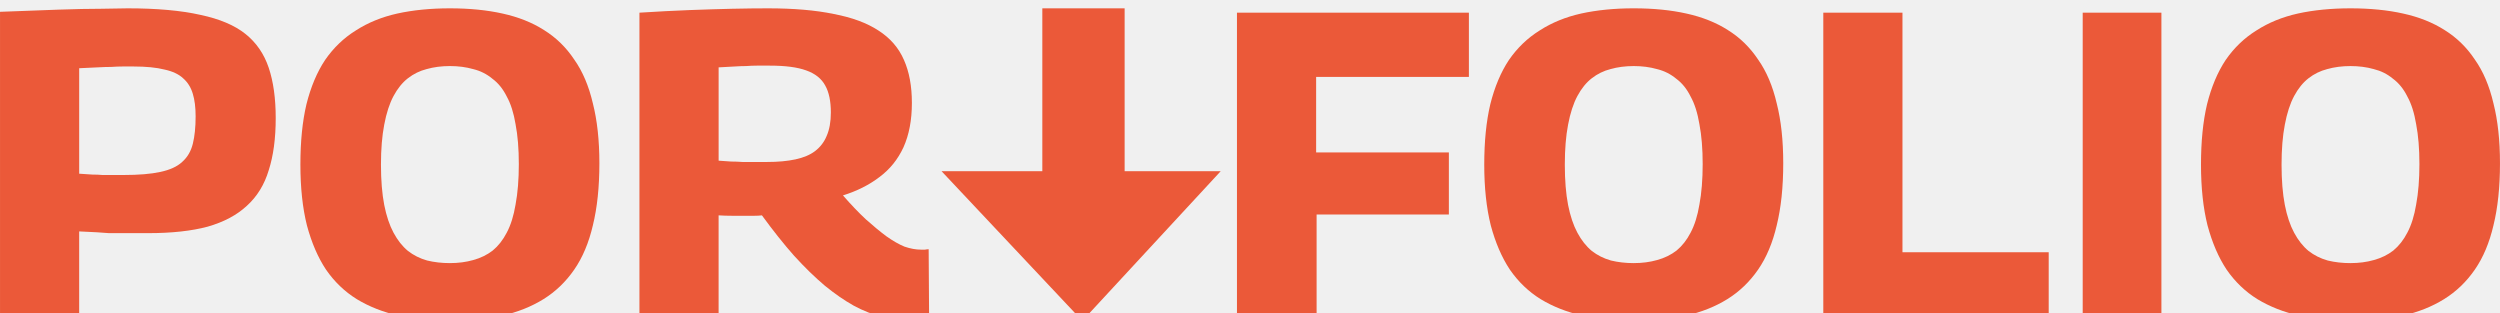
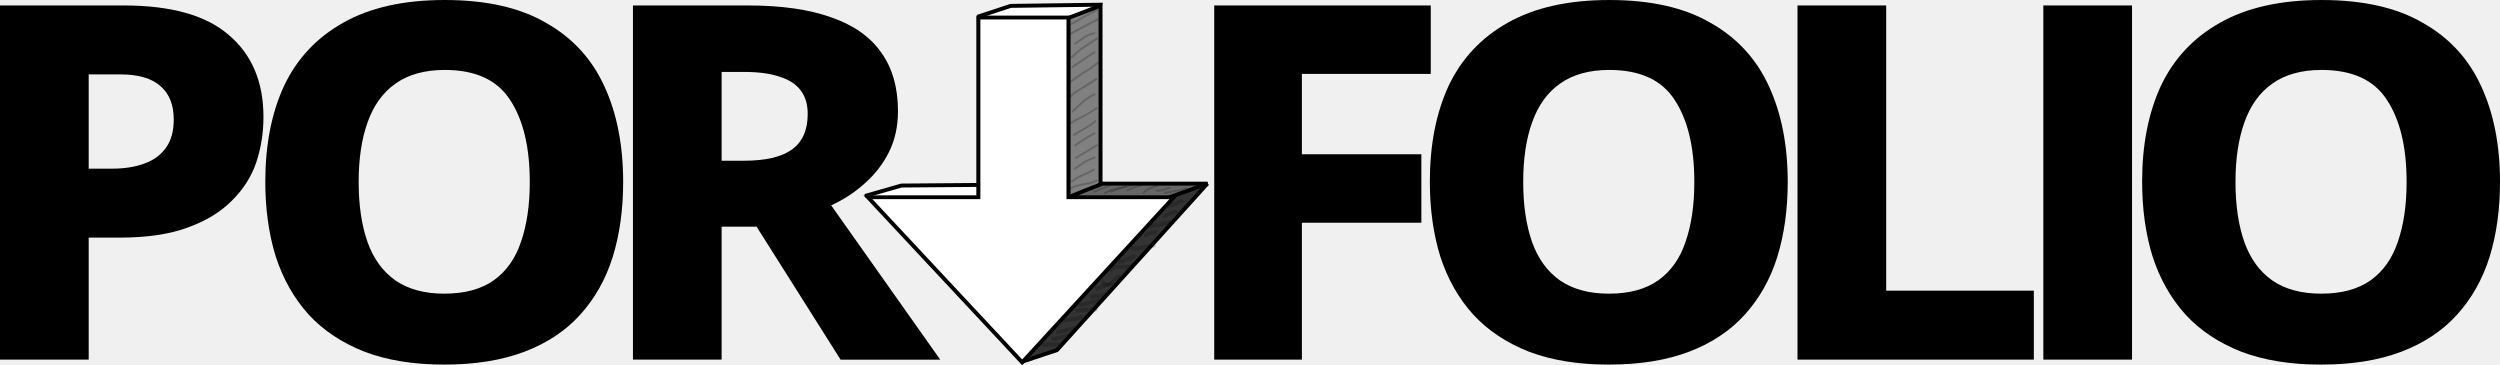
- <svg xmlns="http://www.w3.org/2000/svg" width="1200" height="150" viewBox="0 0 317.5 39.688" version="1.1" id="svg5" xml:space="preserve">
+ <svg xmlns="http://www.w3.org/2000/svg" width="1200" height="175" viewBox="0 0 317.5 46.302" version="1.1" id="svg5" xml:space="preserve">
  <defs id="defs2">
    <rect x="-675.955" y="255.18" width="1620.663" height="722.105" id="rect240" />
  </defs>
  <g id="layer1">
+     <g id="g77" transform="matrix(0.945791,0,0,0.945791,8.744033,-79.35132)">
+       <g id="g25">
+         <g aria-label="PORTFOLIO" transform="matrix(1.199849,0,0,1.126267,-26.96912,84.66667)" id="text443-9" style="font-weight:bold;font-size:57.099px;font-family:Arial;-inkscape-font-specification:'Arial Bold';fill:#000000;fill-opacity:1;stroke-width:0.6;stroke-linecap:square;stop-color:#000000">
+           <path d="M 127.791,-9.3962398e-7 V 21.422 h -12.359 l 17.263,19.689 16.97,-19.689 H 137.882 V -9.3962398e-7 Z" style="fill:#000000;fill-opacity:1;stroke-width:1" id="path747-1" />
+         </g>
+         <path style="fill:#ffffff;fill-opacity:1;stroke:#000000;stroke-width:0.529;stroke-dasharray:none;stroke-opacity:1" d="m 122.02,86.15 4.444,-1.46 12.015,-0.159 -4.206,16.157 -9.269,-7.11" id="path7" />
+         <path style="fill:#808080;stroke:#000000;stroke-width:0.529;stroke-dasharray:none;stroke-opacity:1" d="m 134.045,86.371 4.489,-1.706 V 108.816 l -9.068,3.591 1.885,-21.997" id="path3" />
+         <path style="fill:#666666;stroke:#000000;stroke-width:0.529;stroke-dasharray:none;stroke-opacity:1" d="m 133.785,110.621 c 0.359,-0.269 5.028,-2.065 5.028,-2.065 h 14.096 l -7.901,3.232 -12.48,1.257" id="path4" />
+         <path style="fill:#333333;stroke:#000000;stroke-width:0.529;stroke-dasharray:none;stroke-opacity:1" d="m 128.114,132.431 4.571,-1.524 20.188,-22.347 -6.349,2.285 -17.014,9.65" id="path5" />
+         <path style="fill:#ffffff;fill-opacity:1;stroke:#000000;stroke-width:0.529;stroke-dasharray:none;stroke-opacity:1" d="m 106.91,110.211 4.888,-1.397 16.062,-0.127 -5.714,5.142" id="path6" />
+         <g aria-label="PORTFOLIO" transform="matrix(1.199849,0,0,1.126267,-31.20245,86.25417)" id="g2" style="font-weight:bold;font-size:57.099px;font-family:Arial;-inkscape-font-specification:'Arial Bold';fill:#ffffff;fill-opacity:1;stroke:#000000;stroke-width:0.455;stroke-linecap:square;stroke-dasharray:none;stroke-opacity:1;stop-color:#000000">
+           <path d="M 127.791,-9.3962398e-7 V 21.422 h -12.359 l 17.263,19.689 16.97,-19.689 H 137.882 V -9.3962398e-7 Z" style="fill:#ffffff;fill-opacity:1;stroke:#000000;stroke-width:0.455;stroke-dasharray:none;stroke-opacity:1" id="path2" />
+         </g>
+       </g>
+       <g id="g76">
+         <path style="opacity:0.2;fill:none;fill-opacity:1;stroke:#000000;stroke-width:0.529;stroke-dasharray:none;stroke-opacity:1" d="m 130.633,130.184 c 0.838,0 1.676,0 2.514,0" id="path25" />
+         <path style="opacity:0.2;fill:none;fill-opacity:1;stroke:#000000;stroke-width:0.529;stroke-dasharray:none;stroke-opacity:1" d="m 131.98,129.466 c 0.84,-0.21 0.383,-0.098 2.245,-0.494 0.015,-0.003 0.045,0.015 0.045,0 0,-0.121 -0.238,-0.045 -0.359,-0.045" id="path26" />
+         <path style="opacity:0.2;fill:none;fill-opacity:1;stroke:#000000;stroke-width:0.529;stroke-dasharray:none;stroke-opacity:1" d="m 132.609,128.523 c 1.278,-0.256 0.451,-0.079 2.469,-0.584 0.2,-0.05 0.136,-0.001 0.224,-0.09" id="path27" />
+         <path style="opacity:0.2;fill:none;fill-opacity:1;stroke:#000000;stroke-width:0.529;stroke-dasharray:none;stroke-opacity:1" d="m 133.551,126.952 c 0.844,-0.205 1.822,-0.092 2.559,-0.584" id="path28" />
+         <path style="opacity:0.2;fill:none;fill-opacity:1;stroke:#000000;stroke-width:0.529;stroke-dasharray:none;stroke-opacity:1" d="m 135.122,125.65 c 1.883,-0.222 1.014,-0.18 2.604,-0.18 0.045,0 0.103,0.032 0.135,0 0.024,-0.024 -0.03,-0.06 -0.045,-0.09" id="path29" />
+         <path style="opacity:0.2;fill:none;fill-opacity:1;stroke:#000000;stroke-width:0.529;stroke-dasharray:none;stroke-opacity:1" d="m 135.616,124.887 c 1.107,-0.241 2.193,-0.593 3.322,-0.718" id="path30" />
+         <path style="opacity:0.2;fill:none;fill-opacity:1;stroke:#000000;stroke-width:0.529;stroke-dasharray:none;stroke-opacity:1" d="m 137.143,123.855 c 0.625,-0.392 1.587,-0.015 2.11,-0.539" id="path31" />
+         <path style="opacity:0.2;fill:none;fill-opacity:1;stroke:#000000;stroke-width:0.529;stroke-dasharray:none;stroke-opacity:1" d="m 137.861,122.777 c 2.014,-0.767 1.229,-0.572 2.289,-0.808" id="path32" />
+         <path style="opacity:0.2;fill:none;fill-opacity:1;stroke:#000000;stroke-width:0.529;stroke-dasharray:none;stroke-opacity:1" d="m 138.714,121.745 c 1.185,1.158 1.668,-0.763 2.559,-0.763" id="path33" />
+         <path style="opacity:0.2;fill:none;fill-opacity:1;stroke:#000000;stroke-width:0.529;stroke-dasharray:none;stroke-opacity:1" d="m 139.746,120.308 c 0.733,-1.001 1.949,-0.337 2.873,-0.673 0.276,-0.1 -0.015,-0.09 0.135,-0.09" id="path34" />
+         <path style="opacity:0.2;fill:none;fill-opacity:1;stroke:#000000;stroke-width:0.529;stroke-dasharray:none;stroke-opacity:1" d="m 140.869,119.141 c 0.799,-0.187 1.556,-0.531 2.289,-0.898" id="path35" />
+         <path style="opacity:0.2;fill:none;fill-opacity:1;stroke:#000000;stroke-width:0.529;stroke-dasharray:none;stroke-opacity:1" d="m 142.619,117.211 c 1.14,0.152 2.183,-0.248 3.277,-0.404" id="path36" />
+         <path style="opacity:0.2;fill:none;fill-opacity:1;stroke:#000000;stroke-width:0.529;stroke-dasharray:none;stroke-opacity:1" d="m 144.415,115.595 c 0.497,-0.341 1.064,-0.539 1.661,-0.539" id="path37" />
+         <path style="opacity:0.2;fill:none;fill-opacity:1;stroke:#000000;stroke-width:0.529;stroke-dasharray:none;stroke-opacity:1" d="m 145.133,114.293 c 2.063,-0.401 1.01,-0.179 2.604,-0.539 0.138,-0.031 0.546,-0.135 0.404,-0.135" id="path38" />
+         <path style="opacity:0.2;fill:none;fill-opacity:1;stroke:#000000;stroke-width:0.529;stroke-dasharray:none;stroke-opacity:1" d="m 146.929,113.036 c 2.368,-1.184 -0.068,-0.042 1.616,-0.673 0.029,-0.011 0.209,-0.149 0.269,-0.18" id="path39" />
+         <path style="opacity:0.2;fill:none;fill-opacity:1;stroke:#000000;stroke-width:0.529;stroke-dasharray:none;stroke-opacity:1" d="m 147.512,111.599 c 0.627,-0.148 1.2,-0.444 1.796,-0.673 0.106,-0.041 0.281,-0.057 0.359,-0.135" id="path40" />
+         <path style="opacity:0.2;fill:none;fill-opacity:1;stroke:#000000;stroke-width:0.265;stroke-dasharray:none;stroke-opacity:1" d="m 147.063,109.759 c 0.745,0 0.135,0.019 1.526,-0.224 0.284,-0.05 0.578,-0.05 0.853,-0.135 0.224,-0.069 0.473,-0.224 0.718,-0.224" id="path41" />
+         <path style="opacity:0.2;fill:none;fill-opacity:1;stroke:#000000;stroke-width:0.265;stroke-dasharray:none;stroke-opacity:1" d="m 145.986,109.49 c 0.697,0.156 1.305,-0.359 1.975,-0.359" id="path42" />
+         <path style="opacity:0.2;fill:none;fill-opacity:1;stroke:#000000;stroke-width:0.265;stroke-dasharray:none;stroke-opacity:1" d="m 144.28,109.894 c 0.495,-0.85 1.724,-0.781 2.379,-1.437" id="path43" />
+         <path style="opacity:0.2;fill:none;fill-opacity:1;stroke:#000000;stroke-width:0.265;stroke-dasharray:none;stroke-opacity:1" d="m 142.036,109.49 c 0.698,-0.349 1.445,-0.574 2.2,-0.763" id="path44" />
+         <path style="opacity:0.2;fill:none;fill-opacity:1;stroke:#000000;stroke-width:0.265;stroke-dasharray:none;stroke-opacity:1" d="m 139.881,109.714 c 0.06,-0.045 0.109,-0.11 0.18,-0.135 0.711,-0.246 1.434,-0.458 2.155,-0.673 0.142,-0.043 0.895,-0.132 1.122,-0.359" id="path45" />
+         <path style="opacity:0.2;fill:none;fill-opacity:1;stroke:#000000;stroke-width:0.265;stroke-dasharray:none;stroke-opacity:1" d="m 139.028,109.894 c 1.05,-0.698 1.951,-0.665 3.053,-1.032" id="path46" />
+         <path style="opacity:0.2;fill:none;fill-opacity:1;stroke:#000000;stroke-width:0.265;stroke-dasharray:none;stroke-opacity:1" d="m 137.547,109.714 c 0.861,-0.369 1.597,-0.694 2.469,-1.032 0.371,-0.144 0.275,-0.135 0.494,-0.135" id="path47" />
+         <path style="opacity:0.2;fill:none;fill-opacity:1;stroke:#000000;stroke-width:0.265;stroke-dasharray:none;stroke-opacity:1" d="m 138.175,85.203 c -1.284,0.552 -2.432,1.351 -3.681,1.975" id="path62" />
+         <path style="opacity:0.2;fill:none;fill-opacity:1;stroke:#000000;stroke-width:0.265;stroke-dasharray:none;stroke-opacity:1" d="m 138.31,86.416 c -1.265,0.658 -1.717,0.888 -3.142,1.661 -0.631,0.342 -0.472,0.234 -0.853,0.539" id="path63" />
+         <path style="opacity:0.2;fill:none;fill-opacity:1;stroke:#000000;stroke-width:0.265;stroke-dasharray:none;stroke-opacity:1" d="m 137.816,88.346 c -1.215,0.152 -1.865,0.908 -2.783,1.481" id="path64" />
+         <path style="opacity:0.2;fill:none;fill-opacity:1;stroke:#000000;stroke-width:0.265;stroke-dasharray:none;stroke-opacity:1" d="m 138.13,89.019 c -0.289,0.19 -2.139,1.376 -2.649,1.796 -0.212,0.175 -0.38,0.399 -0.584,0.584 -0.371,0.336 -0.359,0.114 -0.359,0.314" id="path65" />
+         <path style="opacity:0.2;fill:none;fill-opacity:1;stroke:#000000;stroke-width:0.265;stroke-dasharray:none;stroke-opacity:1" d="m 137.771,90.86 c -1.522,1.054 -0.773,0.546 -2.245,1.526 -0.185,0.124 -0.808,0.476 -0.808,0.628" id="path66" />
+         <path style="opacity:0.2;fill:none;fill-opacity:1;stroke:#000000;stroke-width:0.265;stroke-dasharray:none;stroke-opacity:1" d="m 138.265,92.251 c -0.344,0.269 -0.674,0.558 -1.032,0.808 -0.331,0.23 -0.695,0.409 -1.032,0.628 -0.631,0.411 -1.215,0.885 -1.841,1.302" id="path67" />
+         <path style="opacity:0.2;fill:none;fill-opacity:1;stroke:#000000;stroke-width:0.265;stroke-dasharray:none;stroke-opacity:1" d="m 138.04,94.451 c -4.633,3.088 2.117,-1.383 -2.828,1.796 -0.408,0.262 -0.382,0.318 -0.718,0.628 -0.359,0.332 -0.182,0.094 -0.359,0.359" id="path68" />
+         <path style="opacity:0.2;fill:none;fill-opacity:1;stroke:#000000;stroke-width:0.265;stroke-dasharray:none;stroke-opacity:1" d="m 137.816,96.516 c -1.246,0.555 -2.157,1.483 -3.097,2.424" id="path69" />
+         <path style="opacity:0.2;fill:none;fill-opacity:1;stroke:#000000;stroke-width:0.265;stroke-dasharray:none;stroke-opacity:1" d="m 138.085,98.401 c -2.889,1.784 -0.236,0.209 -2.783,1.571 -0.015,0.008 -0.97,0.628 -1.077,0.628" id="path70" />
+         <path style="opacity:0.2;fill:none;fill-opacity:1;stroke:#000000;stroke-width:0.265;stroke-dasharray:none;stroke-opacity:1" d="m 137.906,100.107 c -0.899,0.827 -2.027,1.274 -3.008,1.975" id="path71" />
+         <path style="opacity:0.2;fill:none;fill-opacity:1;stroke:#000000;stroke-width:0.265;stroke-dasharray:none;stroke-opacity:1" d="m 137.816,101.723 c -0.578,0.347 -1.818,1.065 -2.469,1.526 -0.345,0.244 -0.062,0.099 -0.314,0.224" id="path72" />
+         <path style="opacity:0.2;fill:none;fill-opacity:1;stroke:#000000;stroke-width:0.265;stroke-dasharray:none;stroke-opacity:1" d="m 138.22,103.339 c -2.038,1.112 0.007,-0.031 -1.841,1.077 -0.236,0.141 -0.485,0.258 -0.718,0.404 -0.173,0.108 -0.324,0.246 -0.494,0.359" id="path73" />
+         <path style="opacity:0.2;fill:none;fill-opacity:1;stroke:#000000;stroke-width:0.265;stroke-dasharray:none;stroke-opacity:1" d="m 137.816,105 c -1.49,0.673 -1.117,0.407 -2.245,1.212 -0.592,0.423 -0.198,0.211 -0.584,0.404" id="path74" />
+         <path style="opacity:0.2;fill:none;fill-opacity:1;stroke:#000000;stroke-width:0.265;stroke-dasharray:none;stroke-opacity:1" d="m 137.726,106.617 c -0.757,0.504 -1.632,0.778 -2.424,1.212 -0.131,0.072 -0.235,0.186 -0.359,0.269 -0.156,0.104 -0.23,0.102 -0.314,0.269" id="path75" />
+         <path style="opacity:0.2;fill:none;fill-opacity:1;stroke:#000000;stroke-width:0.265;stroke-dasharray:none;stroke-opacity:1" d="m 138.13,108.098 c -1.097,0.626 -2.533,0.417 -3.591,1.122" id="path76" />
+       </g>
+     </g>
    <text xml:space="preserve" transform="scale(0.2645833)" id="text238" style="font-weight:bold;font-size:192px;line-height:normal;font-family:Arial;-inkscape-font-specification:'Arial Bold';text-decoration-color:#000000;white-space:pre;shape-inside:url(#rect240);display:inline;fill:#000000;stroke-width:0.756;stroke-linecap:square;stroke-linejoin:bevel;paint-order:fill markers stroke;stop-color:#000000" />
    <g aria-label="PORTFOLIO" transform="scale(1.017474,0.9828263)" id="text246" style="font-weight:bold;font-size:54.552px;font-family:Arial;-inkscape-font-specification:'Arial Bold';stroke-width:0.2;stroke-linecap:square;stroke-linejoin:bevel;paint-order:fill markers stroke;stop-color:#000000" />
-     <g aria-label="PORTFOLIO" transform="matrix(1.03587,0,0,0.9653724,0,1.058333)" id="text443" style="font-weight:bold;font-size:57.099px;font-family:Arial;-inkscape-font-specification:'Arial Bold';fill:#eb5939;fill-opacity:1;stroke-width:0.6;stroke-linecap:square;stop-color:#000000">
-       <path d="M 3.8146973e-8,40.54 V 0.457 Q 4.111,0.285 7.194,0.171 10.278,0.057 12.39,0.057 14.56,-8.3923339e-7 15.645,-8.3923339e-7 q 5.367,0 8.907,0.856 3.54,0.799 5.539,2.512 1.998,1.713 2.855,4.454 0.856,2.741 0.856,6.623 0,3.997 -0.856,6.852 -0.799,2.855 -2.684,4.682 -1.827,1.827 -4.796,2.741 -2.969,0.856 -7.309,0.856 -1.256,0 -2.113,0 -0.799,0 -1.427,0 -0.628,0 -1.256,0 -0.628,-0.057 -1.485,-0.114 -0.856,-0.057 -2.17,-0.114 V 40.54 Z M 9.707,7.88 v 13.875 q 0.914,0.057 1.599,0.114 0.685,0 1.256,0.057 0.628,0 1.199,0 0.628,0 1.37,0 2.798,0 4.511,-0.4 1.77,-0.4 2.684,-1.313 0.971,-0.914 1.313,-2.398 0.343,-1.485 0.343,-3.597 0,-1.77 -0.343,-2.969 Q 23.296,9.992 22.44,9.193 21.64,8.394 20.156,8.051 18.671,7.651 16.387,7.651 q -0.742,0 -1.37,0 -0.628,0 -1.37,0.057 -0.685,0 -1.656,0.057 -0.914,0.057 -2.284,0.114 z" style="font-family:Georama;-inkscape-font-specification:'Georama Bold';stroke-width:0.6" id="path673" />
-       <path d="m 55.157,33.517 q 1.542,0 2.855,-0.4 1.37,-0.4 2.398,-1.256 1.028,-0.914 1.713,-2.341 0.742,-1.485 1.085,-3.711 0.4,-2.284 0.4,-5.31 0,-3.026 -0.4,-5.253 Q 62.866,13.019 62.123,11.591 61.438,10.106 60.353,9.25 59.326,8.336 58.012,7.994 56.699,7.594 55.157,7.594 q -1.542,0 -2.855,0.4 -1.256,0.343 -2.284,1.199 -1.028,0.856 -1.77,2.341 -0.742,1.485 -1.142,3.769 -0.4,2.227 -0.4,5.253 0,3.083 0.4,5.31 0.4,2.17 1.142,3.654 0.742,1.485 1.77,2.398 1.028,0.856 2.341,1.256 1.313,0.343 2.798,0.343 z m 0.057,7.594 q -3.483,0 -6.338,-0.685 -2.855,-0.685 -5.139,-2.17 -2.227,-1.485 -3.769,-3.883 -1.485,-2.398 -2.341,-5.824 -0.799,-3.426 -0.799,-7.994 0,-4.568 0.742,-7.937 Q 38.37,9.193 39.855,6.795 41.397,4.397 43.623,2.912 45.85,1.37 48.705,0.685 51.617,-8.3923339e-7 55.157,-8.3923339e-7 q 3.597,0 6.452,0.685 2.912,0.685 5.082,2.17 2.227,1.485 3.711,3.883 1.542,2.341 2.284,5.767 0.799,3.369 0.799,7.88 0,4.682 -0.799,8.165 -0.742,3.426 -2.284,5.824 -1.542,2.398 -3.769,3.883 -2.227,1.485 -5.082,2.17 -2.855,0.685 -6.338,0.685 z" style="font-family:Georama;-inkscape-font-specification:'Georama Bold';stroke-width:0.6" id="path675" />
-       <path d="m 111.742,41.111 q -1.77,0 -3.54,-0.514 -1.77,-0.457 -3.54,-1.485 -1.713,-1.028 -3.54,-2.627 -1.827,-1.656 -3.769,-3.94 -1.884,-2.284 -3.94,-5.31 -0.343,0.057 -0.971,0.057 -0.571,0 -0.971,0 -0.742,0 -1.656,0 -0.914,0 -1.713,-0.057 V 40.54 H 78.396 V 0.571 Q 81.765,0.343 84.563,0.228 87.418,0.114 89.759,0.057 92.157,-8.392334e-7 94.156,-8.392334e-7 q 4.739,0 8.051,0.742 3.369,0.685 5.481,2.17 2.17,1.485 3.14,3.883 0.971,2.341 0.971,5.653 0,3.369 -1.028,5.824 -1.028,2.398 -2.969,3.94 -1.884,1.542 -4.454,2.398 1.485,1.827 2.798,3.14 1.37,1.313 2.512,2.227 1.199,0.914 2.227,1.37 1.085,0.4 2.056,0.4 0.171,0 0.457,0 0.285,-0.057 0.457,-0.057 l 0.057,9.25 q -0.4,0.057 -0.914,0.114 -0.514,0.057 -1.256,0.057 z M 94.042,20.213 q 1.998,0 3.483,-0.343 1.485,-0.343 2.398,-1.085 0.971,-0.799 1.427,-1.998 0.514,-1.256 0.514,-3.083 0,-2.227 -0.685,-3.54 -0.685,-1.37 -2.341,-1.998 -1.599,-0.628 -4.454,-0.628 -0.914,0 -1.599,0 -0.628,0 -1.313,0.057 -0.628,0 -1.427,0.057 -0.799,0.057 -1.941,0.114 V 20.042 q 0.856,0.057 1.542,0.114 0.685,0 1.37,0.057 0.685,0 1.37,0 0.742,0 1.656,0 z" style="font-family:Georama;-inkscape-font-specification:'Georama Bold';stroke-width:0.6" id="path677" />
-       <path d="M 151.654,40.54 V 0.571 h 28.435 V 9.022 h -18.728 v 9.935 h 16.273 v 8.165 h -16.216 v 13.418 z" style="font-family:Georama;-inkscape-font-specification:'Georama Bold';stroke-width:0.6" id="path681" />
-       <path d="m 200.302,33.517 q 1.542,0 2.855,-0.4 1.37,-0.4 2.398,-1.256 1.028,-0.914 1.713,-2.341 0.742,-1.485 1.085,-3.711 0.4,-2.284 0.4,-5.31 0,-3.026 -0.4,-5.253 -0.343,-2.227 -1.085,-3.654 -0.685,-1.485 -1.77,-2.341 -1.028,-0.914 -2.341,-1.256 -1.313,-0.4 -2.855,-0.4 -1.542,0 -2.855,0.4 -1.256,0.343 -2.284,1.199 -1.028,0.856 -1.77,2.341 -0.742,1.485 -1.142,3.769 -0.4,2.227 -0.4,5.253 0,3.083 0.4,5.31 0.4,2.17 1.142,3.654 0.742,1.485 1.77,2.398 1.028,0.856 2.341,1.256 1.313,0.343 2.798,0.343 z m 0.057,7.594 q -3.483,0 -6.338,-0.685 -2.855,-0.685 -5.139,-2.17 -2.227,-1.485 -3.769,-3.883 -1.485,-2.398 -2.341,-5.824 -0.799,-3.426 -0.799,-7.994 0,-4.568 0.742,-7.937 0.799,-3.426 2.284,-5.824 1.542,-2.398 3.769,-3.883 2.227,-1.542 5.082,-2.227 2.912,-0.685 6.452,-0.685 3.597,0 6.452,0.685 2.912,0.685 5.082,2.17 2.227,1.485 3.711,3.883 1.542,2.341 2.284,5.767 0.799,3.369 0.799,7.88 0,4.682 -0.799,8.165 -0.742,3.426 -2.284,5.824 -1.542,2.398 -3.769,3.883 -2.227,1.485 -5.082,2.17 -2.855,0.685 -6.338,0.685 z" style="font-family:Georama;-inkscape-font-specification:'Georama Bold';stroke-width:0.6" id="path683" />
-       <path d="M 223.541,40.54 V 0.571 h 9.707 V 32.089 h 17.929 v 8.451 z" style="font-family:Georama;-inkscape-font-specification:'Georama Bold';stroke-width:0.6" id="path685" />
-       <path d="M 255.345,40.54 V 0.571 h 9.65 V 40.54 Z" style="font-family:Georama;-inkscape-font-specification:'Georama Bold';stroke-width:0.6" id="path687" />
-       <path d="m 288.177,33.517 q 1.542,0 2.855,-0.4 1.37,-0.4 2.398,-1.256 1.028,-0.914 1.713,-2.341 0.742,-1.485 1.085,-3.711 0.4,-2.284 0.4,-5.31 0,-3.026 -0.4,-5.253 -0.343,-2.227 -1.085,-3.654 -0.685,-1.485 -1.77,-2.341 -1.028,-0.914 -2.341,-1.256 -1.313,-0.4 -2.855,-0.4 -1.542,0 -2.855,0.4 -1.256,0.343 -2.284,1.199 -1.028,0.856 -1.77,2.341 -0.742,1.485 -1.142,3.769 -0.4,2.227 -0.4,5.253 0,3.083 0.4,5.31 0.4,2.17 1.142,3.654 0.742,1.485 1.77,2.398 1.028,0.856 2.341,1.256 1.313,0.343 2.798,0.343 z m 0.057,7.594 q -3.483,0 -6.338,-0.685 -2.855,-0.685 -5.139,-2.17 -2.227,-1.485 -3.769,-3.883 -1.485,-2.398 -2.341,-5.824 -0.799,-3.426 -0.799,-7.994 0,-4.568 0.742,-7.937 0.799,-3.426 2.284,-5.824 1.542,-2.398 3.769,-3.883 2.227,-1.542 5.082,-2.227 Q 284.637,-8.3923339e-7 288.177,-8.3923339e-7 q 3.597,0 6.452,0.685 2.912,0.685 5.082,2.17 2.227,1.485 3.711,3.883 1.542,2.341 2.284,5.767 0.799,3.369 0.799,7.88 0,4.682 -0.799,8.165 -0.742,3.426 -2.284,5.824 -1.542,2.398 -3.769,3.883 -2.227,1.485 -5.082,2.17 -2.855,0.685 -6.338,0.685 z" style="font-family:Georama;-inkscape-font-specification:'Georama Bold';stroke-width:0.6" id="path689" />
-       <path d="M 127.791,-9.3962398e-7 V 21.422 h -12.359 l 17.263,19.689 16.97,-19.689 H 137.882 V -9.3962398e-7 Z" style="fill:#eb5939;fill-opacity:1;stroke-width:1" id="path747" />
+     <g aria-label="PORTFOLIO" transform="matrix(1.199849,0,0,1.126267,-26.96912,52.91667)" id="text443" style="font-weight:bold;font-size:57.099px;font-family:Arial;-inkscape-font-specification:'Arial Bold';fill:#000000;fill-opacity:1;stroke-width:0.6;stroke-linecap:square;stop-color:#000000">
+       <path d="M 127.791,-9.3962398e-7 V 21.422 h -12.359 l 17.263,19.689 16.97,-19.689 H 137.882 V -9.3962398e-7 Z" style="fill:#000000;fill-opacity:1;stroke-width:1" id="path747" />
    </g>
+     <path d="m 15.703,0.693 c 6.051,0 10.513,1.26 13.384,3.78 2.915,2.478 4.373,5.943 4.373,10.394 0,2.016 -0.309,3.948 -0.928,5.796 -0.618,1.806 -1.656,3.423 -3.114,4.851 -1.413,1.428 -3.291,2.562 -5.632,3.402 -2.297,0.84 -5.146,1.26 -8.547,1.26 h -3.975 v 15.497 H -6.3632992e-6 V 0.693 Z M 15.305,9.449 H 11.264 V 21.419 h 2.982 c 1.546,0 2.893,-0.21 4.042,-0.63 1.193,-0.42 2.12,-1.092 2.783,-2.016 0.663,-0.924 0.994,-2.121 0.994,-3.591 0,-1.848 -0.552,-3.255 -1.656,-4.221 C 19.303,9.953 17.602,9.449 15.305,9.449 Z" style="font-weight:800;font-size:54.358px;font-family:'Noto Sans';-inkscape-font-specification:'Noto Sans Ultra-Bold';stroke-width:5.384" id="path1" />
+     <path d="m 79.142,23.12 c 0,3.486 -0.442,6.657 -1.325,9.512 -0.883,2.814 -2.253,5.25 -4.108,7.308 -1.855,2.058 -4.218,3.633 -7.089,4.725 -2.871,1.092 -6.272,1.638 -10.203,1.638 -3.887,0 -7.266,-0.546 -10.137,-1.638 -2.871,-1.134 -5.234,-2.709 -7.089,-4.725 -1.855,-2.058 -3.247,-4.515 -4.174,-7.371 -0.883,-2.856 -1.325,-6.027 -1.325,-9.512 0,-4.662 0.795,-8.714 2.385,-12.158 1.634,-3.444 4.13,-6.111 7.487,-8 C 46.964,0.966 51.271,7.110598e-5 56.483,7.110598e-5 c 5.256,0 9.541,0.966 12.854,2.898 3.357,1.89 5.831,4.578 7.421,8.063 1.59,3.444 2.385,7.497 2.385,12.158 z m -33.592,0 c 0,2.94 0.375,5.481 1.126,7.623 0.751,2.1 1.921,3.717 3.512,4.851 1.634,1.134 3.71,1.701 6.228,1.701 2.606,0 4.704,-0.567 6.294,-1.701 1.59,-1.134 2.739,-2.751 3.445,-4.851 0.751,-2.142 1.126,-4.683 1.126,-7.623 0,-4.452 -0.839,-7.937 -2.518,-10.457 -1.634,-2.52 -4.395,-3.78 -8.282,-3.78 -2.562,0 -4.66,0.588 -6.294,1.764 -1.59,1.134 -2.761,2.772 -3.512,4.914 -0.751,2.1 -1.126,4.62 -1.126,7.56 z" style="font-weight:800;font-size:54.358px;font-family:'Noto Sans';-inkscape-font-specification:'Noto Sans Ultra-Bold';stroke-width:5.384" id="path1-6" />
+     <path d="m 94.96,0.693 c 4.285,0 7.818,0.504 10.601,1.512 2.827,0.966 4.947,2.457 6.361,4.473 1.413,1.974 2.12,4.452 2.12,7.434 0,1.932 -0.375,3.654 -1.126,5.166 -0.751,1.512 -1.767,2.835 -3.048,3.969 -1.237,1.134 -2.672,2.079 -4.307,2.835 l 13.848,19.592 H 106.754 L 96.087,28.789 H 91.647 V 45.672 H 80.384 V 0.693 Z M 94.496,9.134 h -2.849 V 20.411 h 2.849 c 2.694,0 4.704,-0.462 6.029,-1.386 1.369,-0.966 2.054,-2.478 2.054,-4.536 0,-1.218 -0.287,-2.205 -0.861,-2.961 C 101.144,10.73 100.261,10.142 99.068,9.764 97.876,9.344 96.352,9.134 94.496,9.134 Z" style="font-weight:800;font-size:54.358px;font-family:'Noto Sans';-inkscape-font-specification:'Noto Sans Ultra-Bold';stroke-width:5.384" id="path1-2" />
+     <path d="M 165.34,45.672 H 154.209 V 0.693 h 27.496 V 9.386 H 165.34 V 19.592 h 15.173 v 8.693 h -15.173 z" style="font-weight:800;font-size:54.358px;font-family:'Noto Sans';-inkscape-font-specification:'Noto Sans Ultra-Bold';stroke-width:5.384" id="path1-3" />
+     <path d="m 227.04,23.12 c 0,3.486 -0.442,6.657 -1.325,9.512 -0.883,2.814 -2.253,5.25 -4.108,7.308 -1.855,2.058 -4.218,3.633 -7.089,4.725 -2.871,1.092 -6.272,1.638 -10.203,1.638 -3.887,0 -7.266,-0.546 -10.137,-1.638 -2.871,-1.134 -5.234,-2.709 -7.089,-4.725 -1.855,-2.058 -3.247,-4.515 -4.174,-7.371 -0.883,-2.856 -1.325,-6.027 -1.325,-9.512 0,-4.662 0.795,-8.714 2.385,-12.158 1.634,-3.444 4.13,-6.111 7.487,-8 3.401,-1.932 7.708,-2.898 12.92,-2.898 5.256,0 9.541,0.966 12.854,2.898 3.357,1.89 5.831,4.578 7.421,8.063 1.59,3.444 2.385,7.497 2.385,12.158 z m -33.592,0 c 0,2.94 0.375,5.481 1.126,7.623 0.751,2.1 1.921,3.717 3.512,4.851 1.634,1.134 3.71,1.701 6.228,1.701 2.606,0 4.704,-0.567 6.294,-1.701 1.59,-1.134 2.739,-2.751 3.445,-4.851 0.751,-2.142 1.126,-4.683 1.126,-7.623 0,-4.452 -0.839,-7.937 -2.518,-10.457 -1.634,-2.52 -4.395,-3.78 -8.282,-3.78 -2.562,0 -4.66,0.588 -6.294,1.764 -1.59,1.134 -2.761,2.772 -3.512,4.914 -0.751,2.1 -1.126,4.62 -1.126,7.56 z" style="font-weight:800;font-size:54.358px;font-family:'Noto Sans';-inkscape-font-specification:'Noto Sans Ultra-Bold';stroke-width:5.384" id="path1-9" />
+     <path d="M 228.282,45.672 V 0.693 h 11.264 V 36.916 H 258.296 v 8.756 z" style="font-weight:800;font-size:54.358px;font-family:'Noto Sans';-inkscape-font-specification:'Noto Sans Ultra-Bold';stroke-width:5.384" id="path1-36" />
+     <path d="M 259.504,45.672 V 0.693 h 11.264 V 45.672 Z" style="font-weight:800;font-size:54.358px;font-family:'Noto Sans';-inkscape-font-specification:'Noto Sans Ultra-Bold';stroke-width:5.384" id="path1-68" />
+     <path d="m 317.5,23.12 c 0,3.486 -0.442,6.657 -1.325,9.512 -0.883,2.814 -2.253,5.25 -4.108,7.308 -1.855,2.058 -4.218,3.633 -7.089,4.725 -2.871,1.092 -6.272,1.638 -10.203,1.638 -3.887,0 -7.266,-0.546 -10.137,-1.638 -2.871,-1.134 -5.234,-2.709 -7.089,-4.725 -1.855,-2.058 -3.247,-4.515 -4.174,-7.371 -0.883,-2.856 -1.325,-6.027 -1.325,-9.512 0,-4.662 0.795,-8.714 2.385,-12.158 1.634,-3.444 4.13,-6.111 7.487,-8 3.401,-1.932 7.708,-2.898 12.92,-2.898 5.256,0 9.541,0.966 12.854,2.898 3.357,1.89 5.831,4.578 7.421,8.063 1.59,3.444 2.385,7.497 2.385,12.158 z m -33.592,0 c 0,2.94 0.375,5.481 1.126,7.623 0.751,2.1 1.921,3.717 3.512,4.851 1.634,1.134 3.71,1.701 6.228,1.701 2.606,0 4.704,-0.567 6.294,-1.701 1.59,-1.134 2.739,-2.751 3.445,-4.851 0.751,-2.142 1.126,-4.683 1.126,-7.623 0,-4.452 -0.839,-7.937 -2.518,-10.457 -1.634,-2.52 -4.395,-3.78 -8.282,-3.78 -2.562,0 -4.66,0.588 -6.294,1.764 -1.59,1.134 -2.761,2.772 -3.512,4.914 -0.751,2.1 -1.126,4.62 -1.126,7.56 z" style="font-weight:800;font-size:54.358px;font-family:'Noto Sans';-inkscape-font-specification:'Noto Sans Ultra-Bold';stroke-width:5.384" id="path1-7" />
  </g>
</svg>
